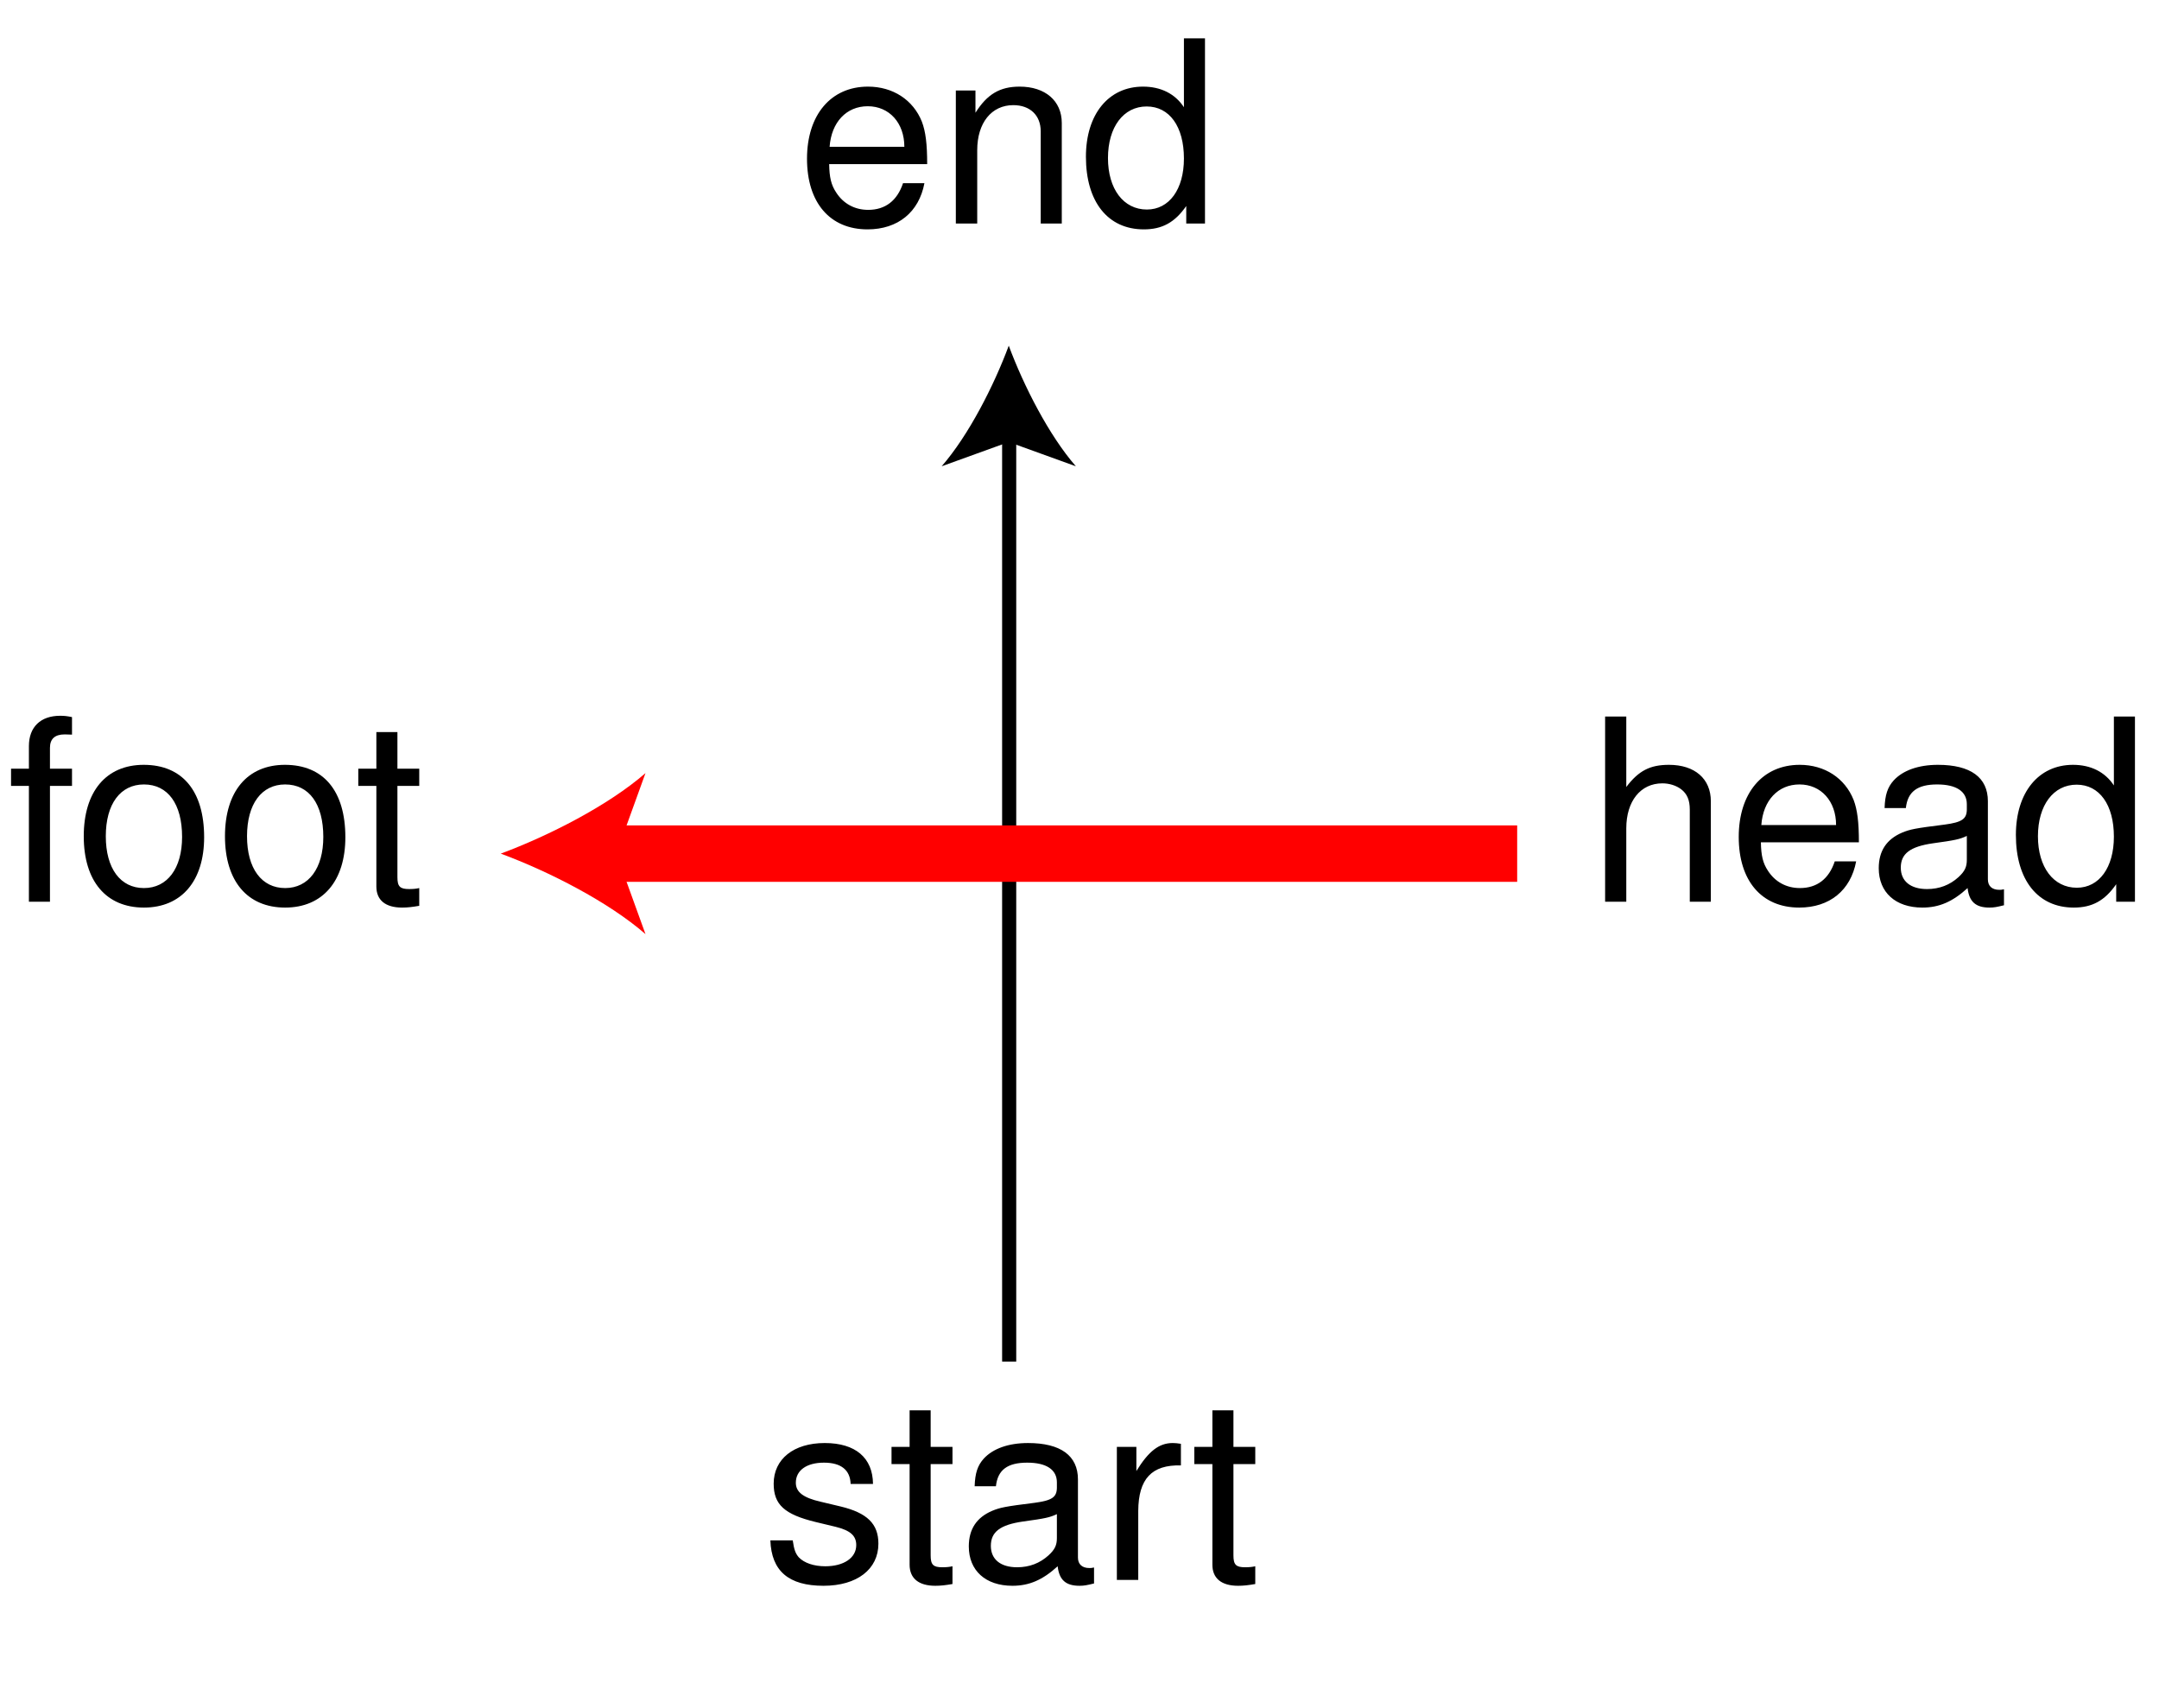
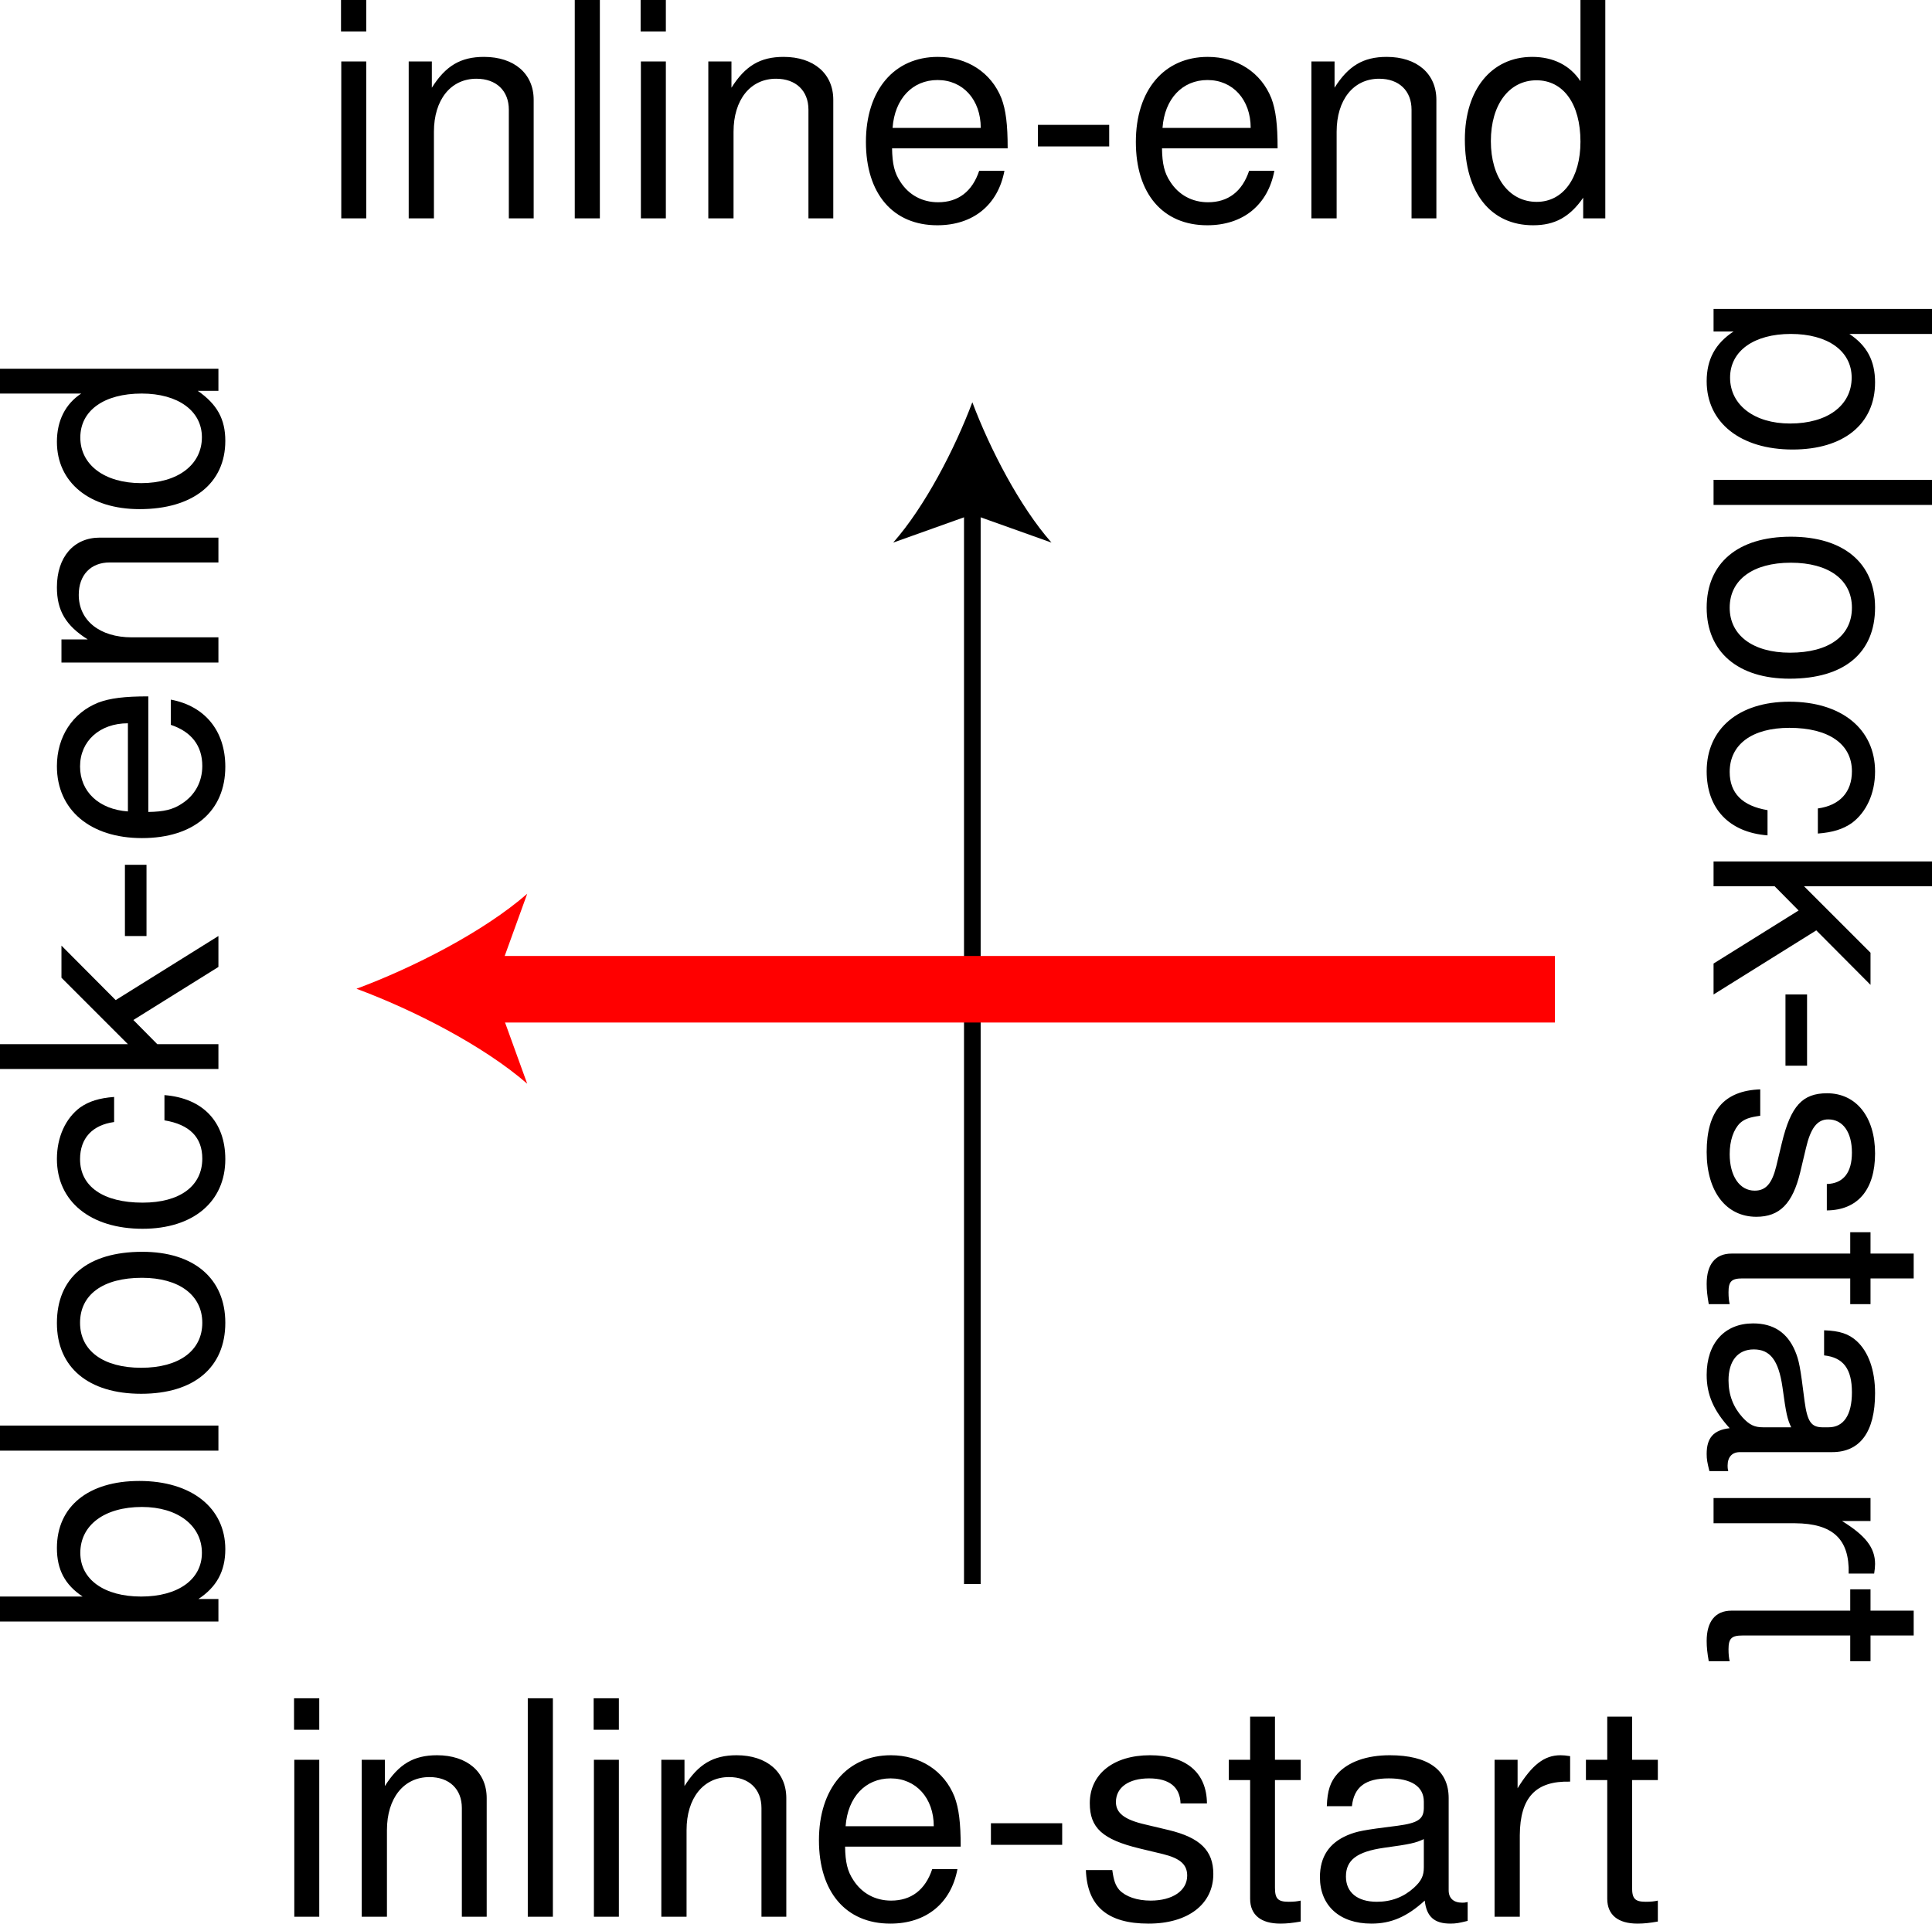
- <svg xmlns="http://www.w3.org/2000/svg" version="1.1" x="0px" y="0px" width="153px" height="121px" viewBox="-0.925 -0.774 306 242" overflow="visible" enable-background="new -0.892 -0.774 306 242" xml:space="preserve">
-   <text transform="matrix(1 0 0 1 112.0166 30.9111)" font-family="'Helvetica'" font-size="36">end</text>
-   <text transform="matrix(1 0 0 1 107.042 223.1807)" font-family="'Helvetica'" font-size="36">start</text>
-   <text transform="matrix(1 0 0 1 0 127.0459)" font-family="'Helvetica'" font-size="36">foot </text>
-   <text transform="matrix(1 0 0 1 214.0488 127.0459)" font-family="'Helvetica'" font-size="36"> head</text>
-   <g>
-     <g>
-       <line fill="none" stroke="#000000" stroke-width="2" stroke-miterlimit="10" x1="142.108" y1="192.226" x2="142.108" y2="60.226" />
-       <g>
-         <path d="M142.049,48.226c2.107,5.68,5.703,12.727,9.512,17.095l-9.512-3.44l-9.51,3.44         C136.348,60.952,139.943,53.905,142.049,48.226z" />
+ <svg xmlns="http://www.w3.org/2000/svg" version="1.1" x="0px" y="0px" width="116.069" height="115.581" viewBox="-5.925 -0.774 228.345 231.163" overflow="visible" enable-background="new -0.925 -0.774 296 242" xml:space="preserve" id="svg2" style="overflow:visible">
+   <defs id="defs34" />
+   <text font-size="36" id="text4" x="-196.025" y="18.422" style="font-size:36px;font-family:Helvetica" transform="matrix(0,-1,1,0,0,0)">block-end</text>
+   <text font-size="36" id="text6" x="34.419" y="-198.073" style="font-size:36px;font-family:Helvetica" transform="matrix(0,1,-1,0,0,0)">block-start</text>
+   <text font-size="36" id="text8" x="25.132" y="229.561" style="font-size:36px;font-family:Helvetica">inline-start</text>
+   <text font-size="36" id="text10" x="30.779" y="25.47" style="font-size:36px;font-family:Helvetica">inline-end</text>
+   <g id="g12" transform="matrix(0,-0.9866195,1,0,-11.21747,268.5827)">
+     <g id="g14">
+       <line stroke-miterlimit="10" x1="80.075" y1="120.226" x2="212.075" y2="120.226" id="line16" style="fill:none;stroke:#000000;stroke-width:2;stroke-miterlimit:10" />
+       <g id="g18">
+         <path d="m 224.016,120.226 c -5.68,2.107 -12.727,5.703 -17.095,9.512 l 3.44,-9.512 -3.44,-9.51 c 4.368,3.808 11.415,7.404 17.095,9.51 z" id="path20" />
      </g>
    </g>
  </g>
-   <g>
-     <g>
-       <line fill="none" stroke="#FF0000" stroke-width="8" stroke-miterlimit="10" x1="214.108" y1="120.226" x2="84.108" y2="120.226" />
-       <g>
-         <path fill="#FF0000" d="M70.049,120.226c6.815-2.529,15.272-6.844,20.514-11.414l-4.128,11.414l4.128,11.412          C85.321,127.067,76.864,122.752,70.049,120.226z" />
+   <g id="g22" transform="matrix(0,1,-1,0,227.2355,-33.9696)">
+     <g id="g24">
+       <line stroke-miterlimit="10" x1="152.075" y1="48.226" x2="152.075" y2="178.226" id="line26" style="fill:none;stroke:#ff0000;stroke-width:8;stroke-miterlimit:10" />
+       <g id="g28">
+         <path d="m 152.016,192.226 c -2.529,-6.815 -6.844,-15.271 -11.414,-20.514 l 11.414,4.129 11.412,-4.129 c -4.571,5.242 -8.886,13.698 -11.412,20.514 z" id="path30" style="fill:#ff0000" />
      </g>
    </g>
  </g>
</svg>
